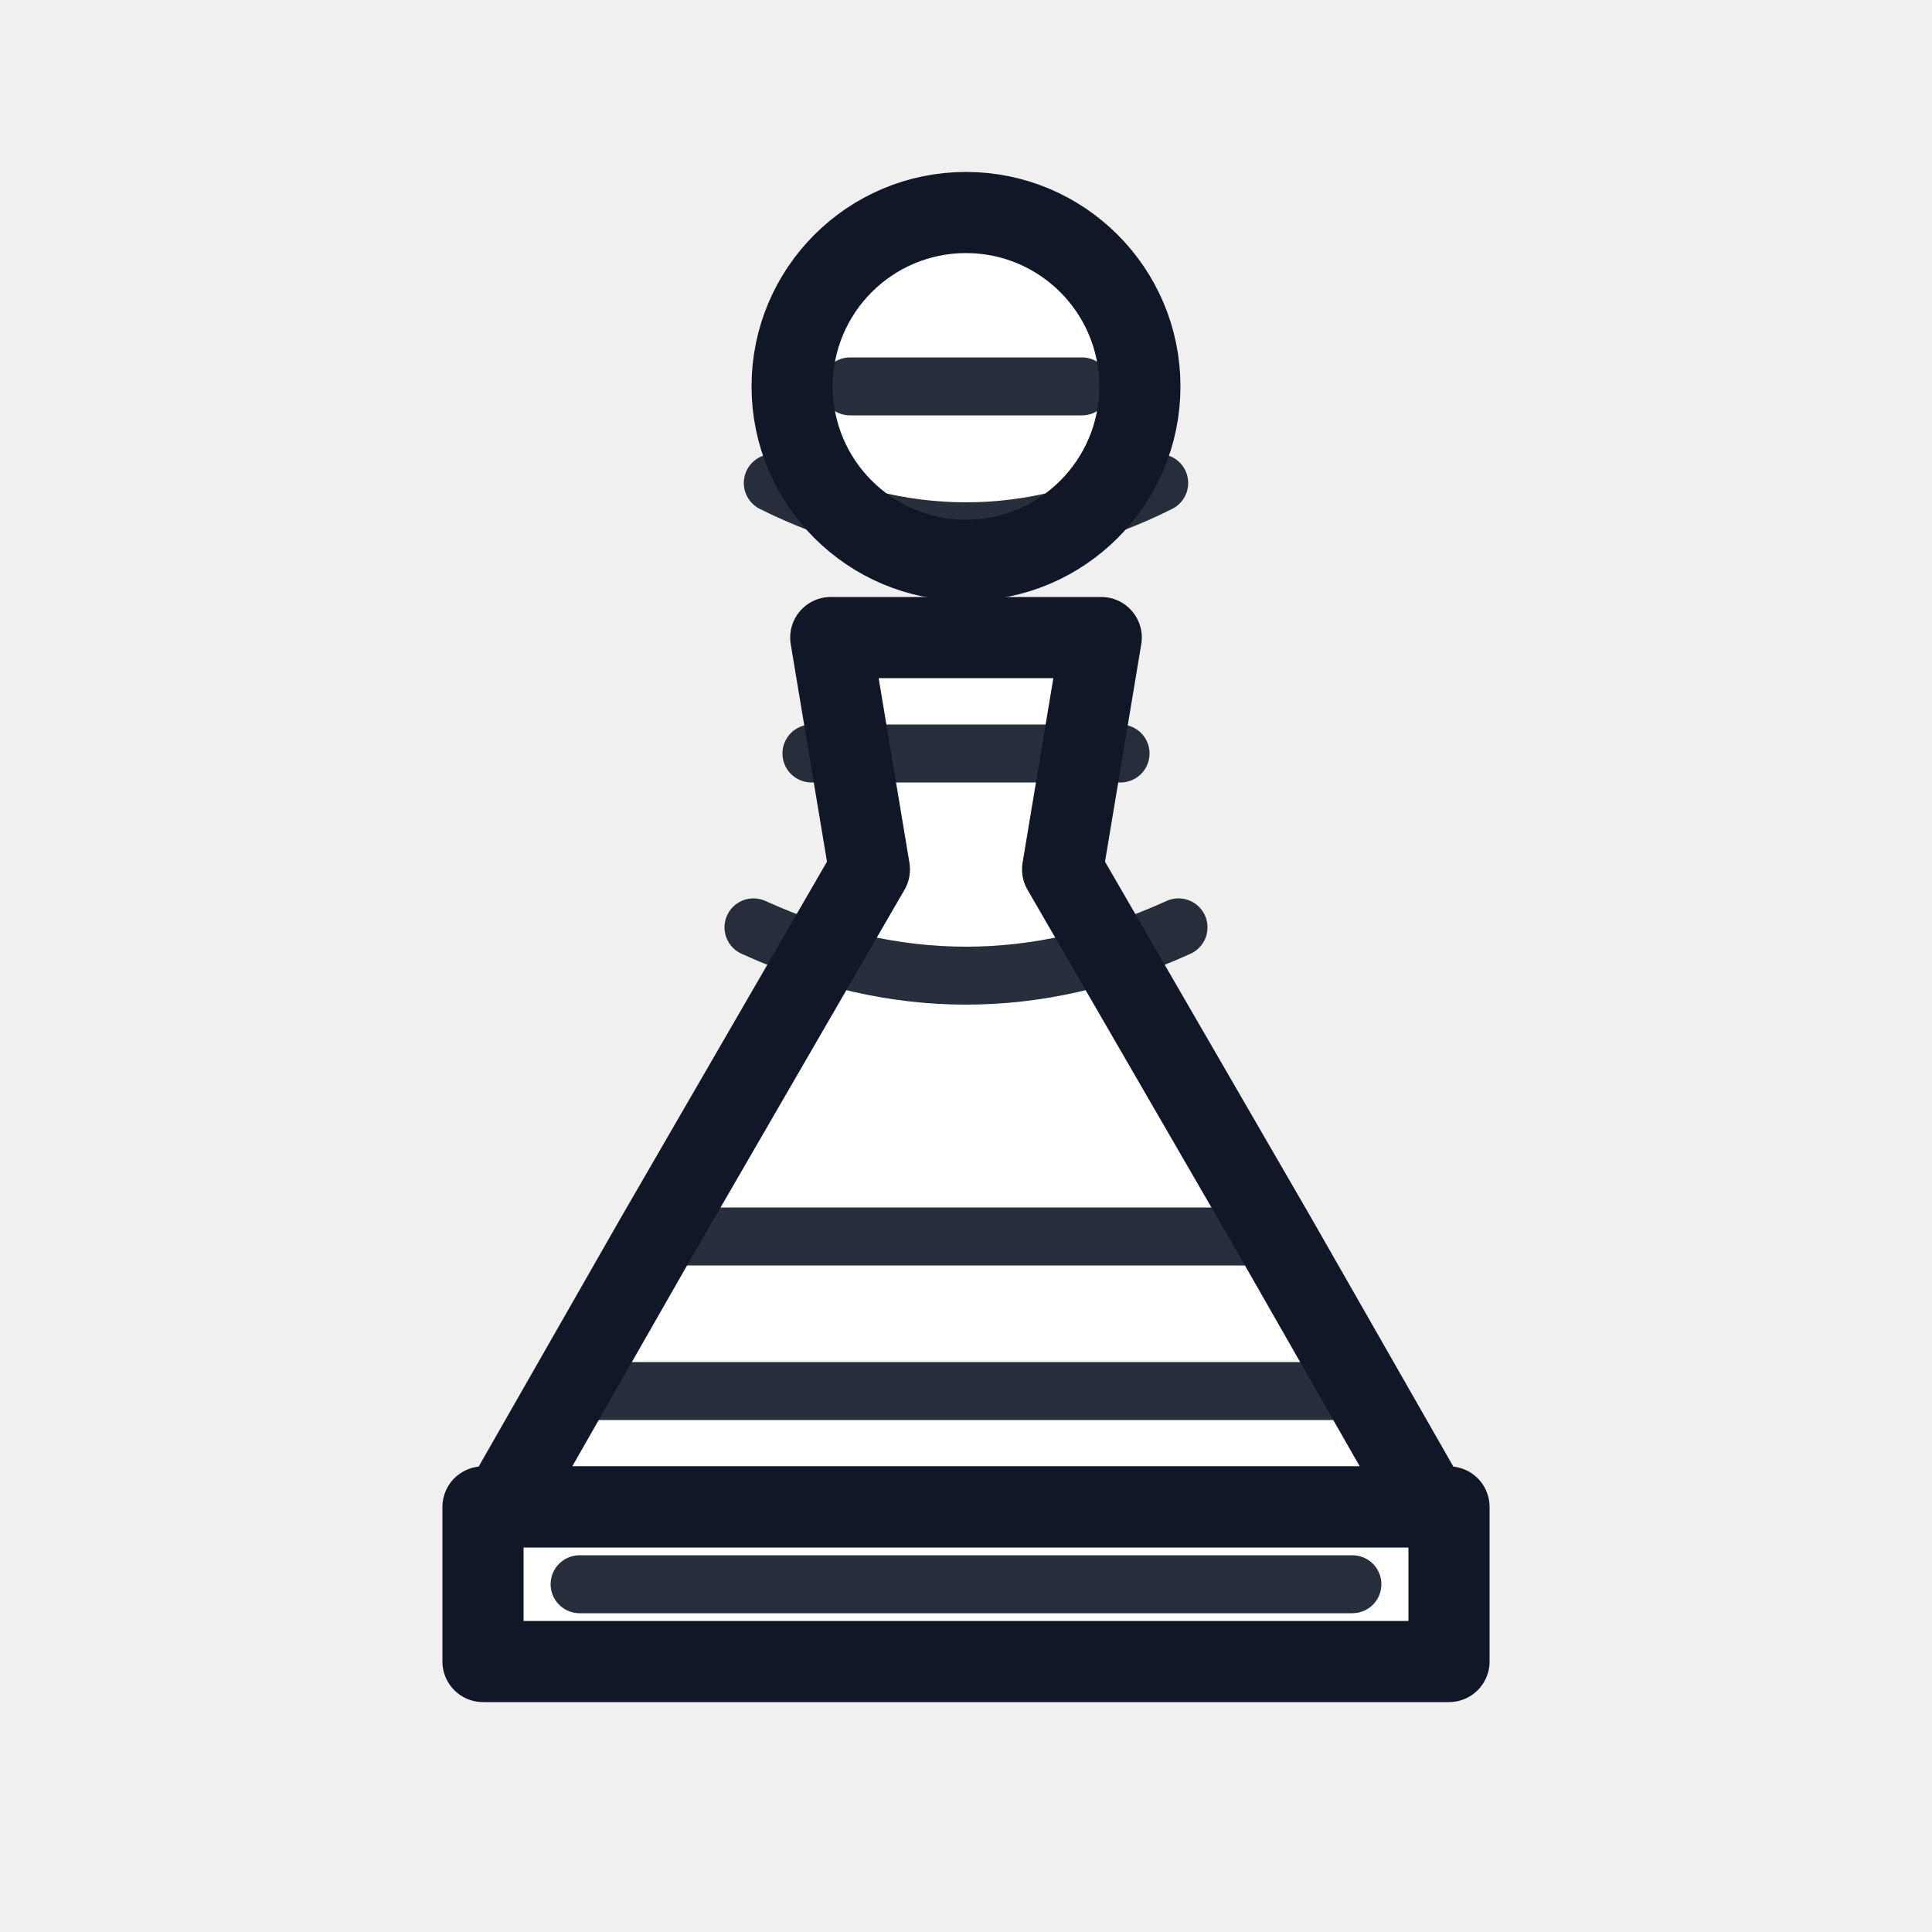
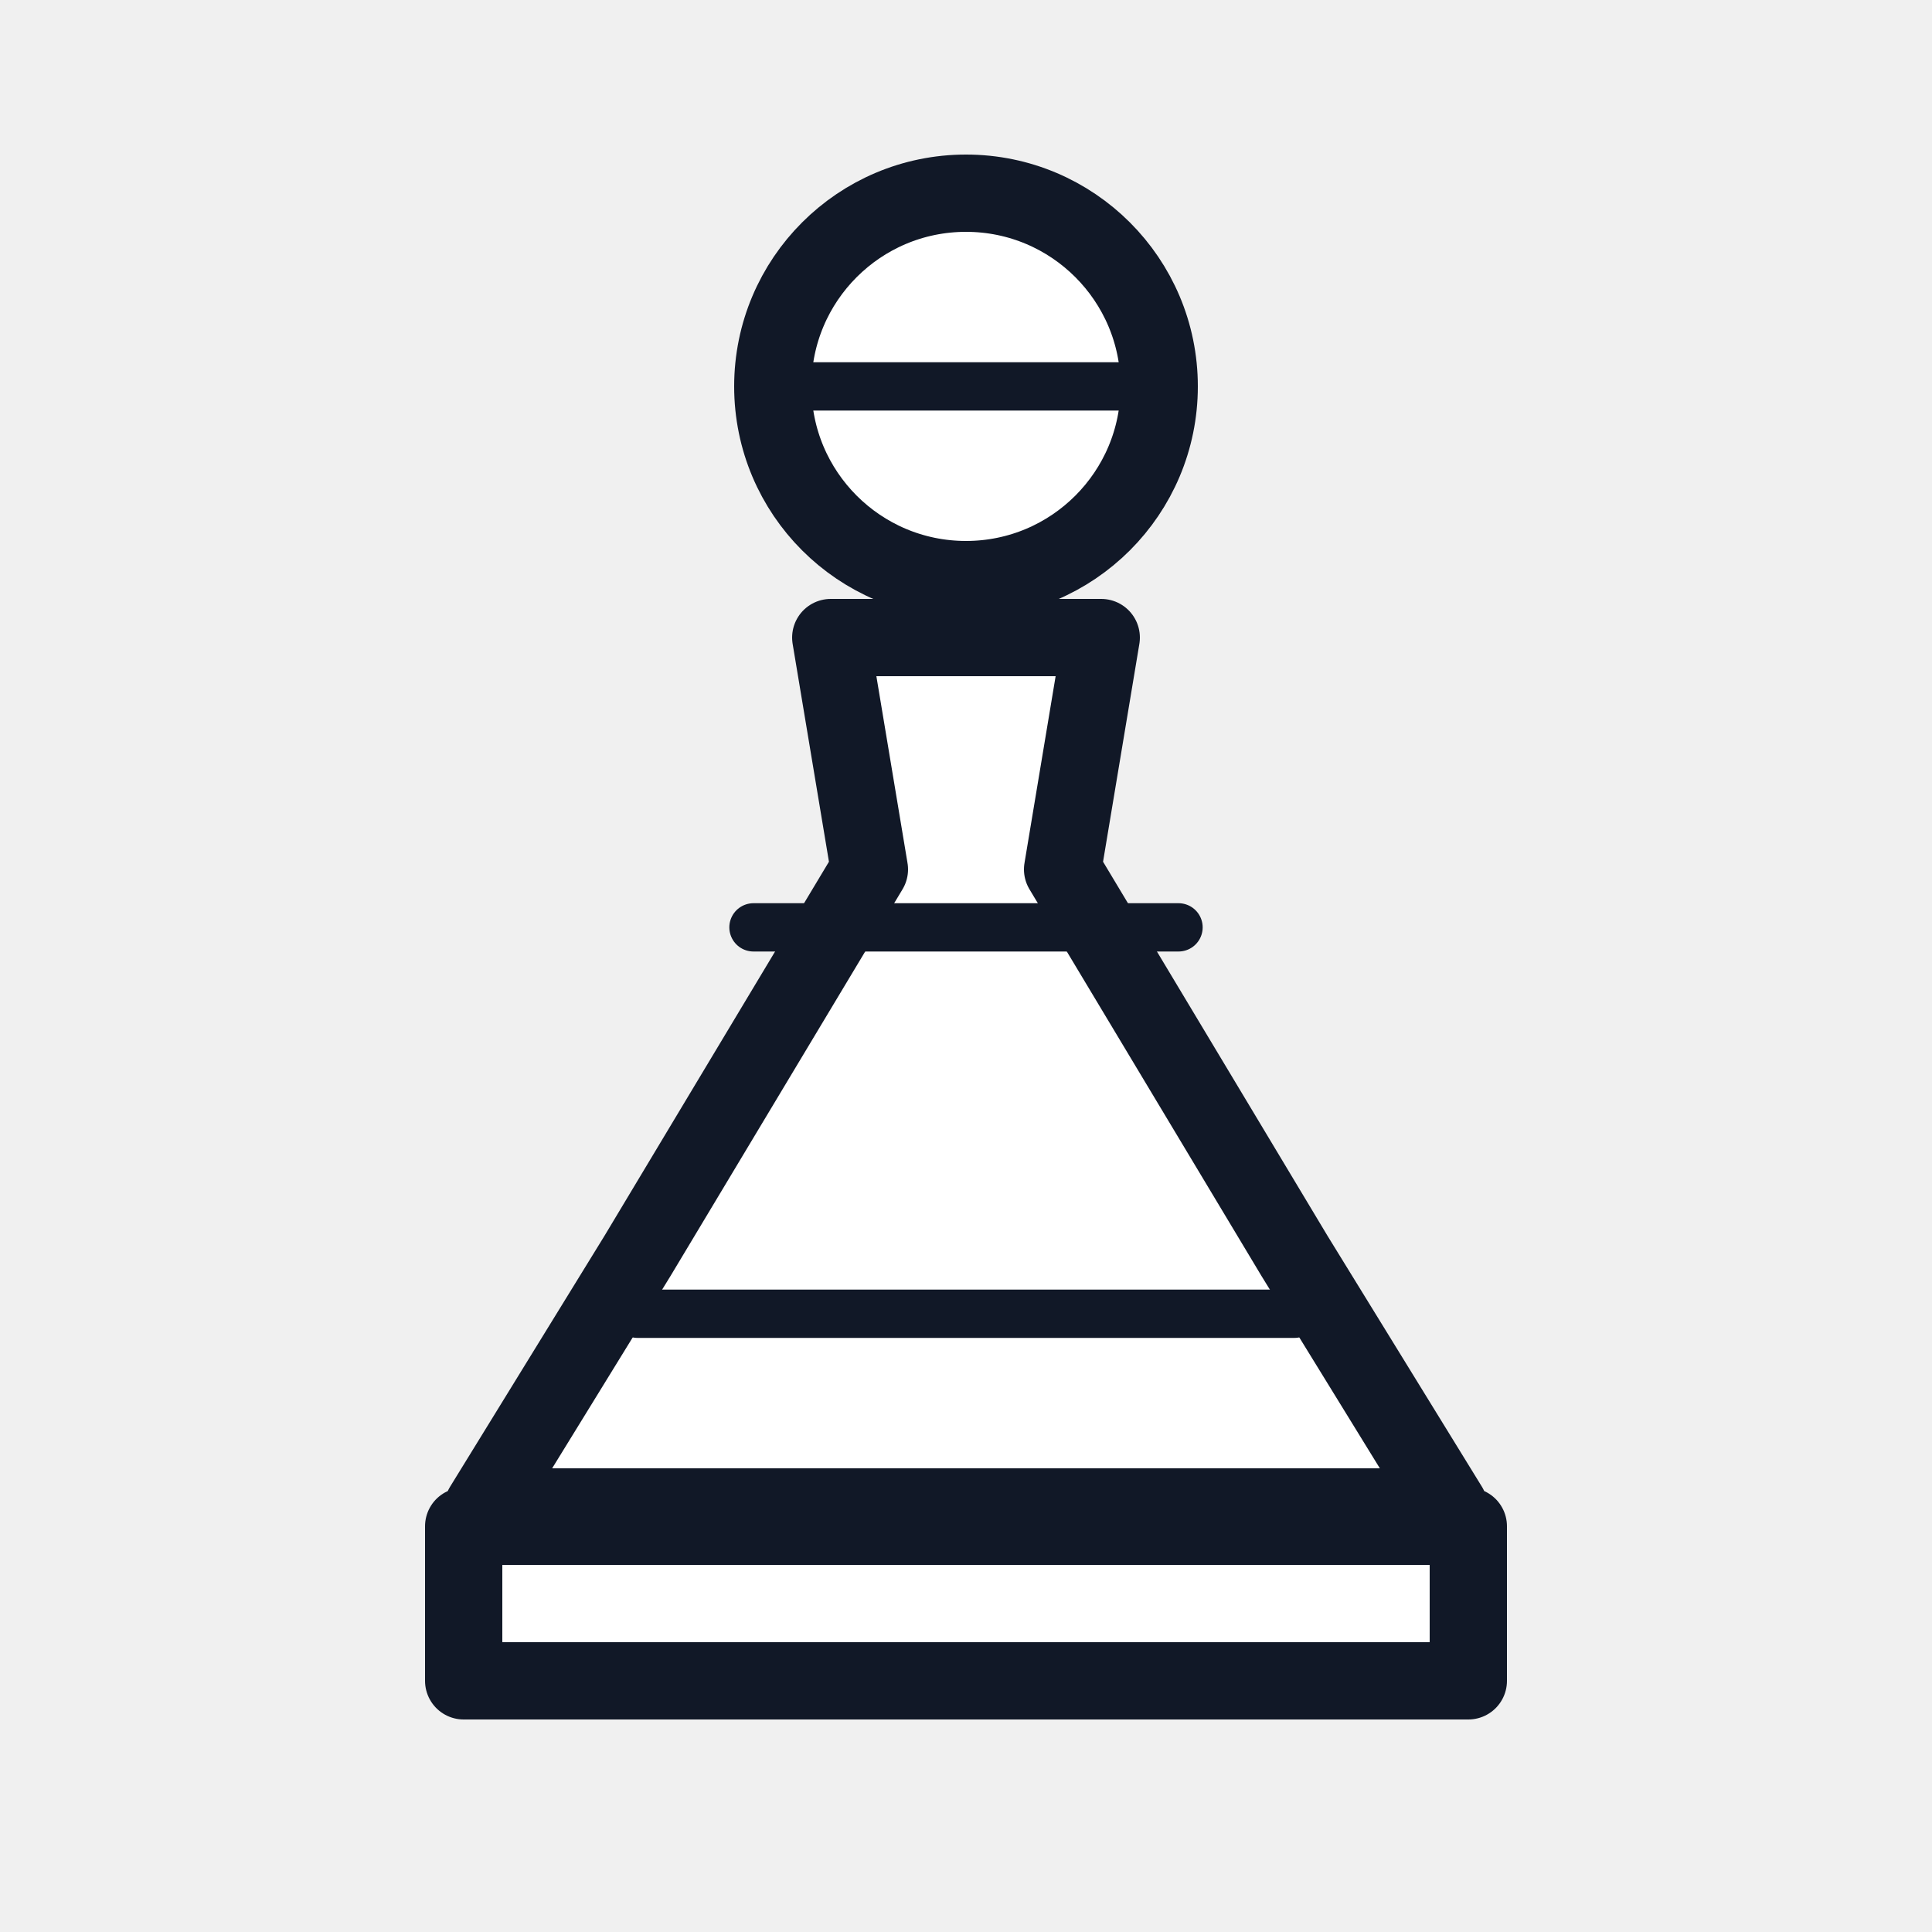
<svg xmlns="http://www.w3.org/2000/svg" viewBox="0 0 100 100" role="img" aria-label="White Pawn">
-   <g fill="#ffffff" stroke="#101827" stroke-width="4.2" stroke-linejoin="round" stroke-linecap="round">
-     <circle cx="50" cy="20" r="9" />
-     <path d="M43 33h14l-2 12 11 19 8 14H26l8-14 11-19z" />
-     <path d="M25 78h50v8H25z" />
-     <g fill="none" stroke="#101827" stroke-width="3" stroke-linecap="round" stroke-linejoin="round" opacity=".9">
-       <path d="M44 20h12M40 25q10 5 20 0M42 39h16M39 48q11 5 22 0M34 64h32M30 72h40M30 82h40" />
+   <g fill="#ffffff" stroke="#111827" stroke-width="4" stroke-linejoin="round" stroke-linecap="round">
+     <circle cx="50" cy="20" r="10" />
+     <path d="M43 33h14l-2 12 12 20 8 13H25l8-13 12-20zM24 79h52v8H24z" />
+     <g fill="none" stroke="#111827" stroke-width="2.5" stroke-linejoin="round" stroke-linecap="round">
+       <path d="M42 20h16M39 48h22M33 68h34" />
    </g>
  </g>
</svg>
